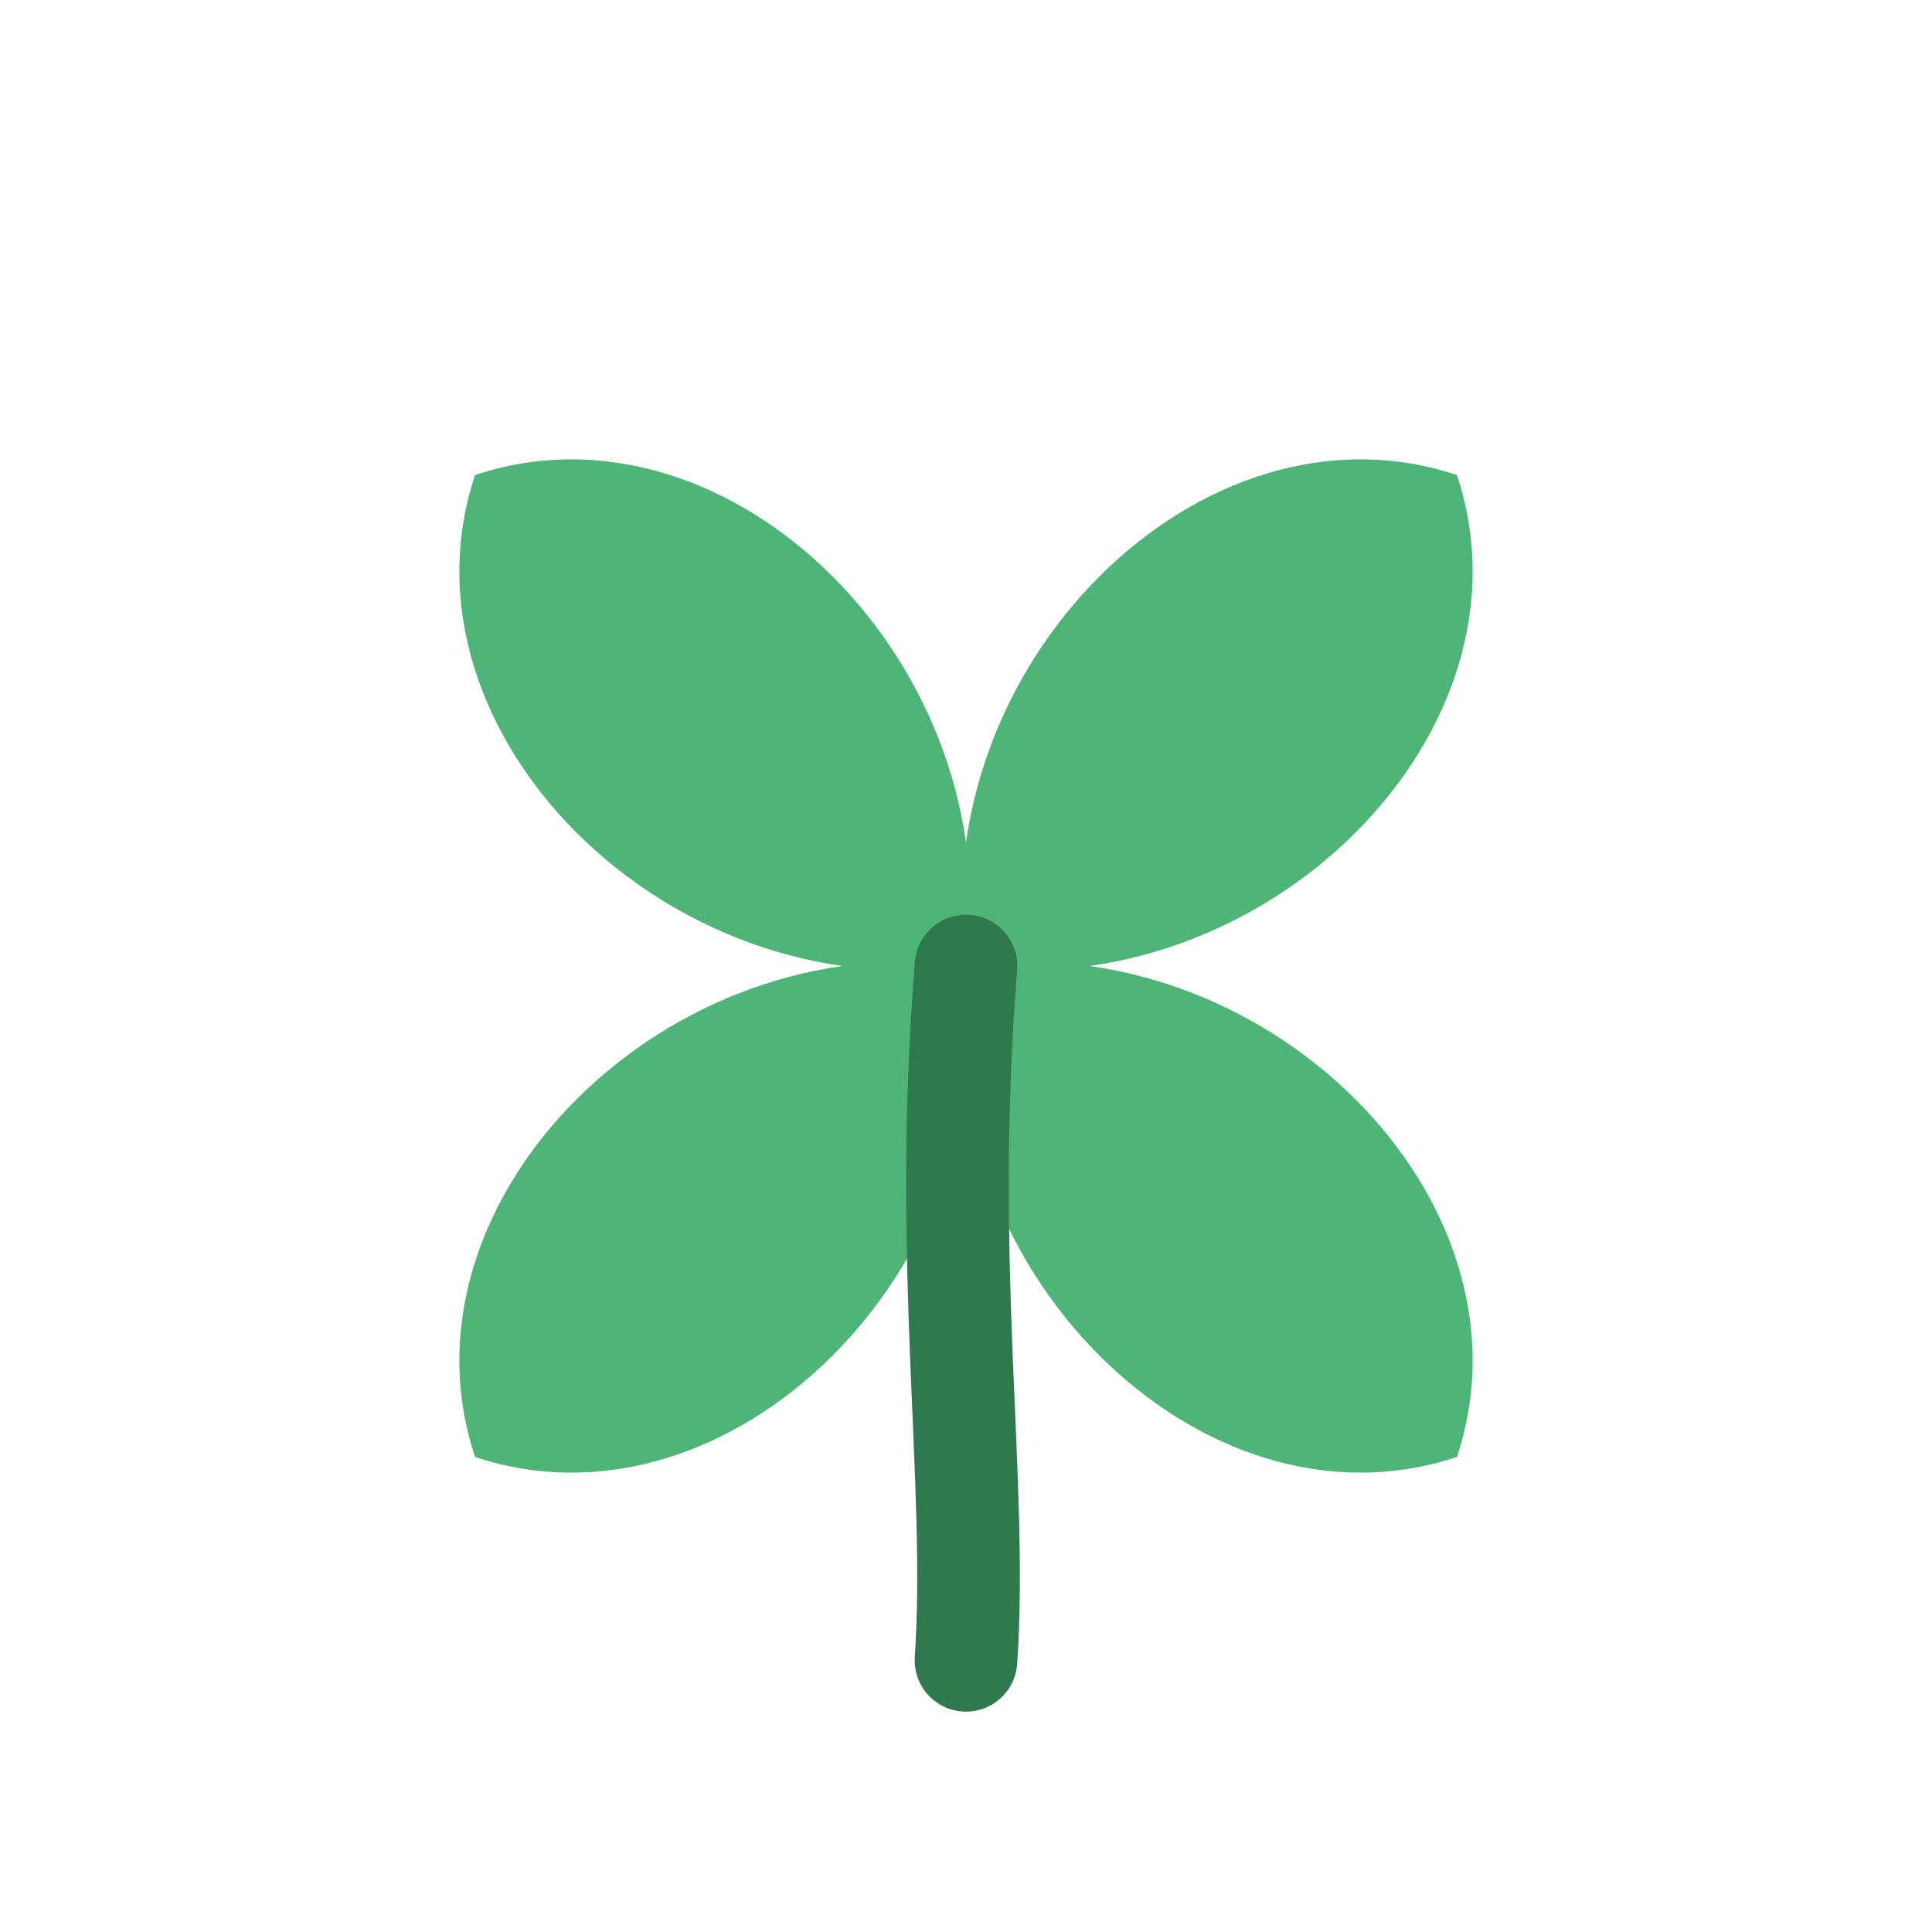
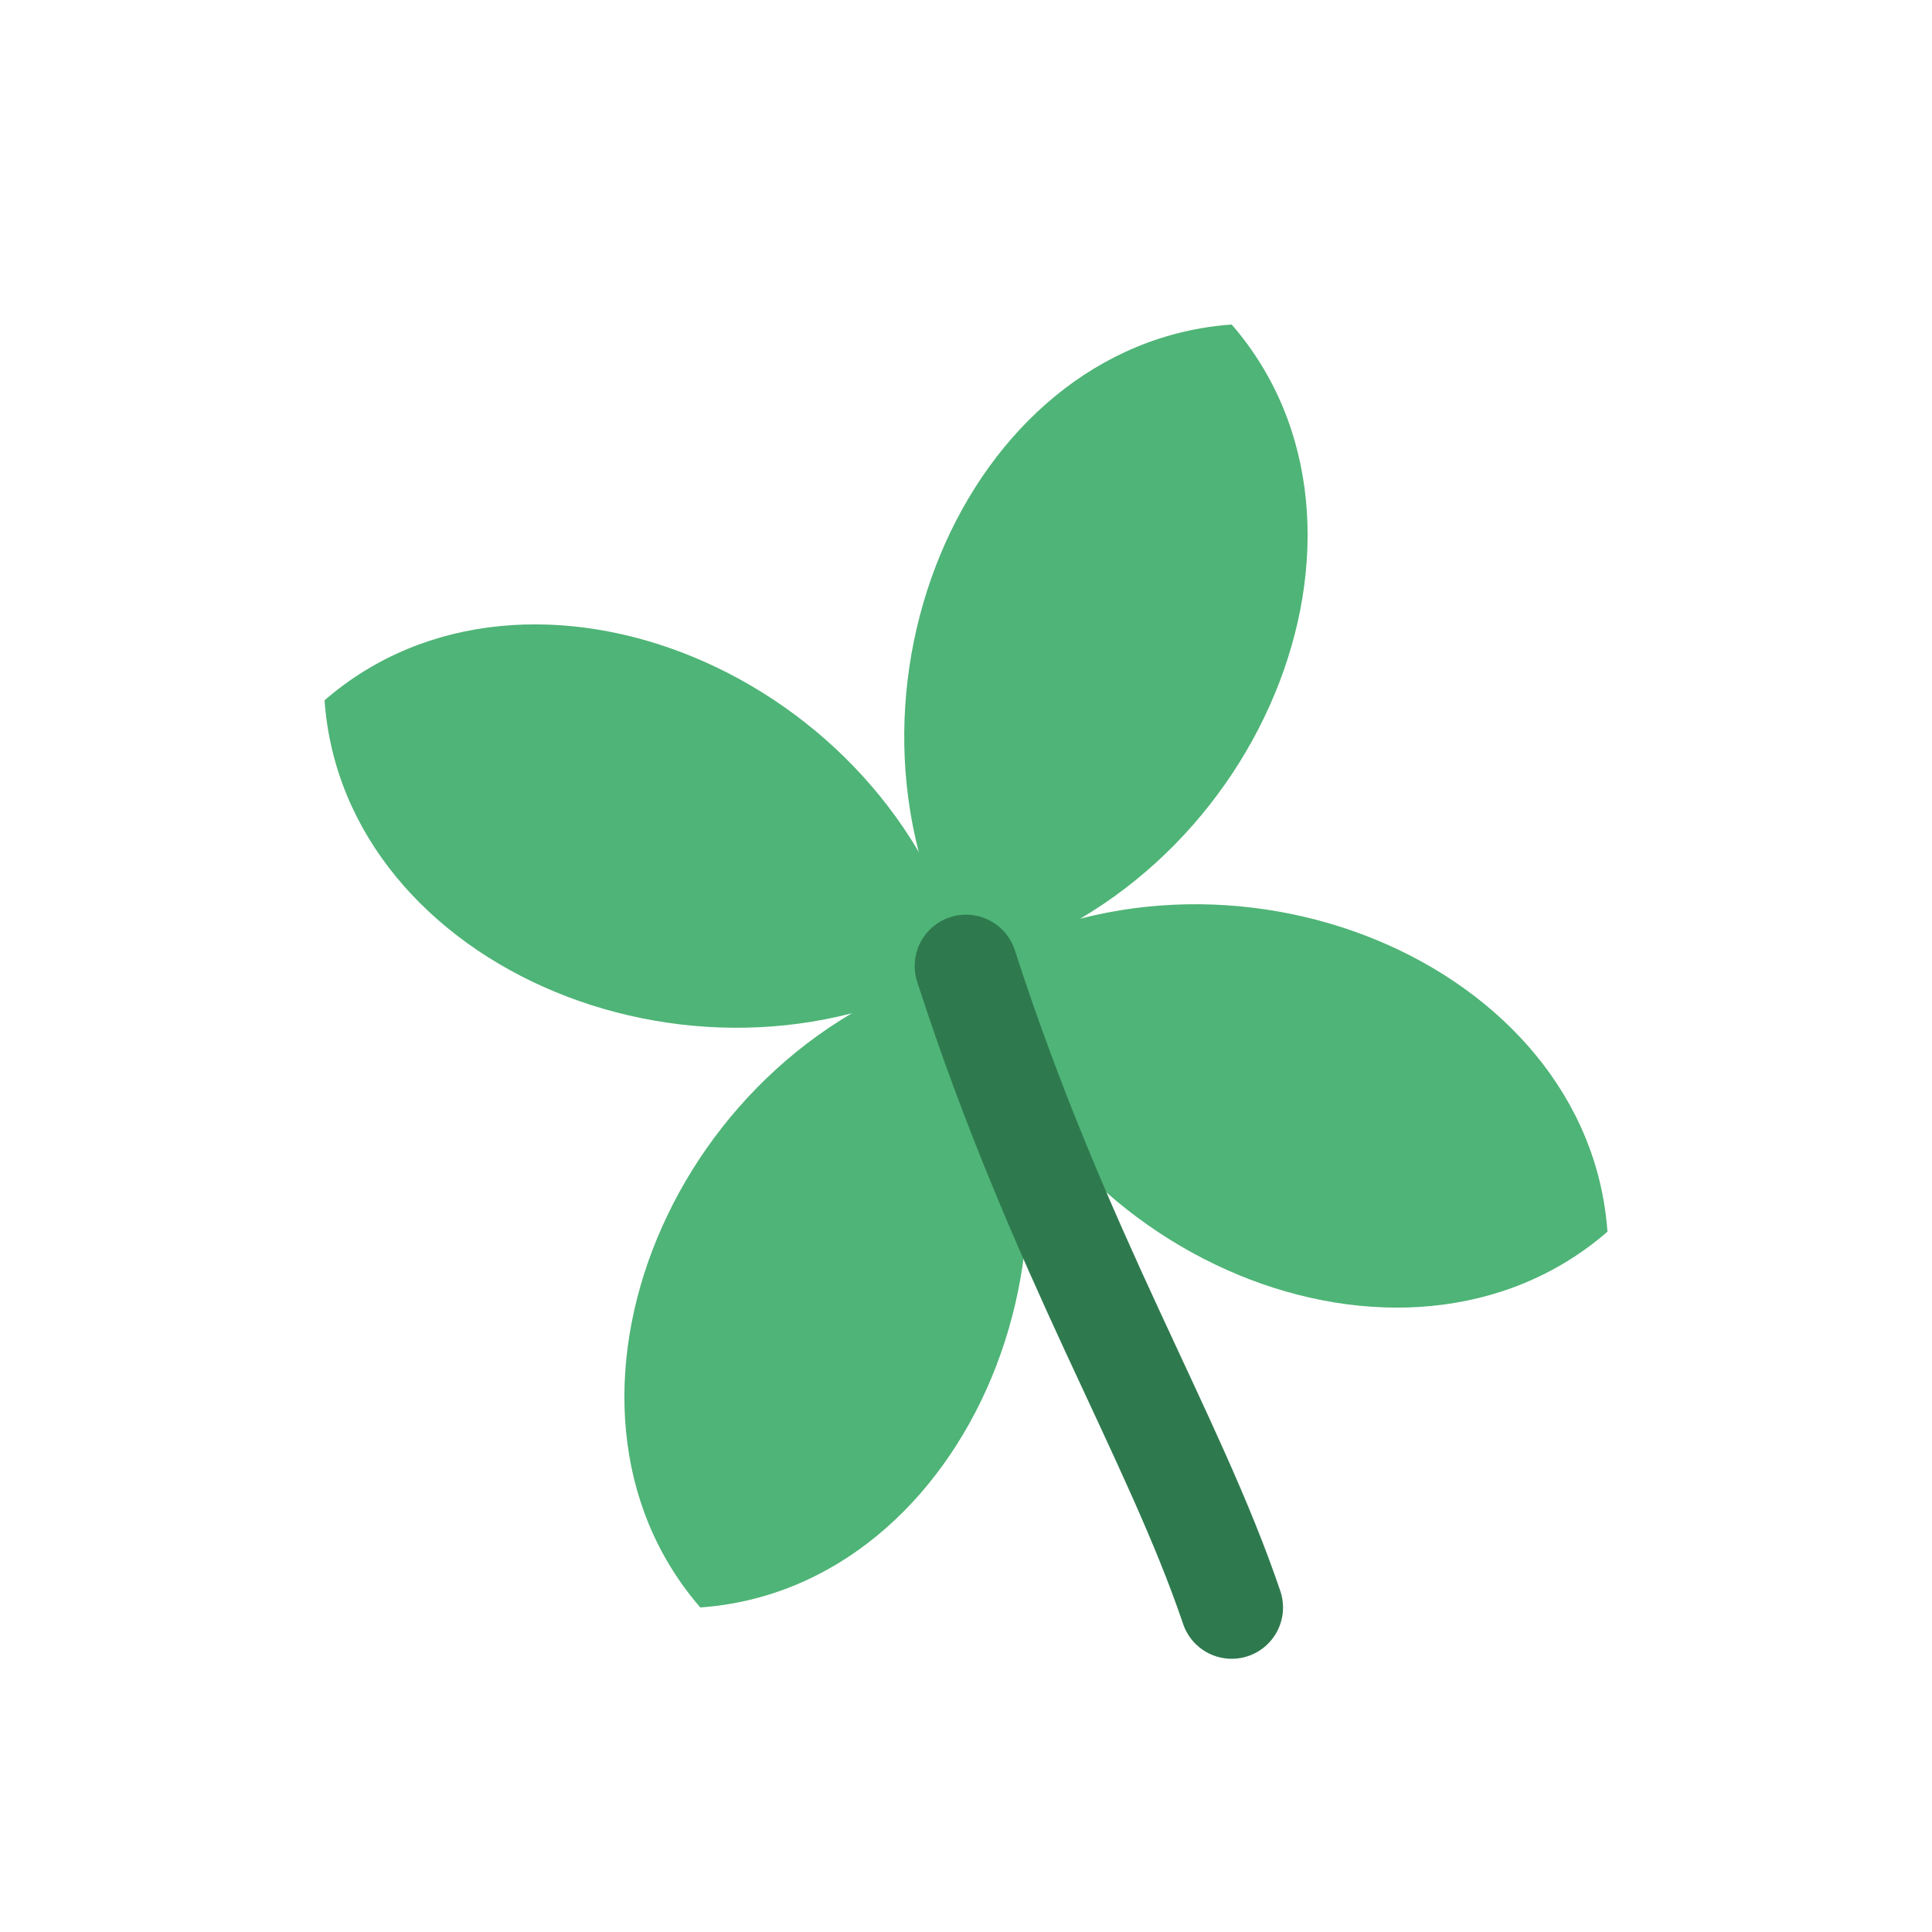
<svg xmlns="http://www.w3.org/2000/svg" viewBox="0 0 32 32" fill="none" role="img" aria-label="Ailemna">
-   <g fill="#4FB477">
-     <path d="M16 16C12 13 12 6.5 16 4.5 20 6.5 20 13 16 16Z" transform="rotate(45 16 16)" />
-     <path d="M16 16C12 13 12 6.5 16 4.5 20 6.5 20 13 16 16Z" transform="rotate(135 16 16)" />
-     <path d="M16 16C12 13 12 6.5 16 4.5 20 6.5 20 13 16 16Z" transform="rotate(225 16 16)" />
-     <path d="M16 16C12 13 12 6.5 16 4.5 20 6.5 20 13 16 16Z" transform="rotate(315 16 16)" />
+   <g transform="rotate(-22.5 16 16)">
+     <g fill="#4FB477">
+       <path d="M16 16C12 13 12 6.5 16 4.5 20 6.5 20 13 16 16Z" transform="rotate(45 16 16)" />
+       <path d="M16 16C12 13 12 6.5 16 4.5 20 6.5 20 13 16 16Z" transform="rotate(135 16 16)" />
+       <path d="M16 16C12 13 12 6.5 16 4.5 20 6.5 20 13 16 16Z" transform="rotate(225 16 16)" />
+       <path d="M16 16C12 13 12 6.5 16 4.5 20 6.5 20 13 16 16Z" transform="rotate(315 16 16)" />
+     </g>
+     <path d="M16 16C15.6 21 16.2 24.5 16 27.5" stroke="#2E7A4E" stroke-width="1.7" stroke-linecap="round" fill="none" />
  </g>
-   <path d="M16 16C15.6 21 16.2 24.5 16 27.5" stroke="#2E7A4E" stroke-width="1.7" stroke-linecap="round" fill="none" />
</svg>
